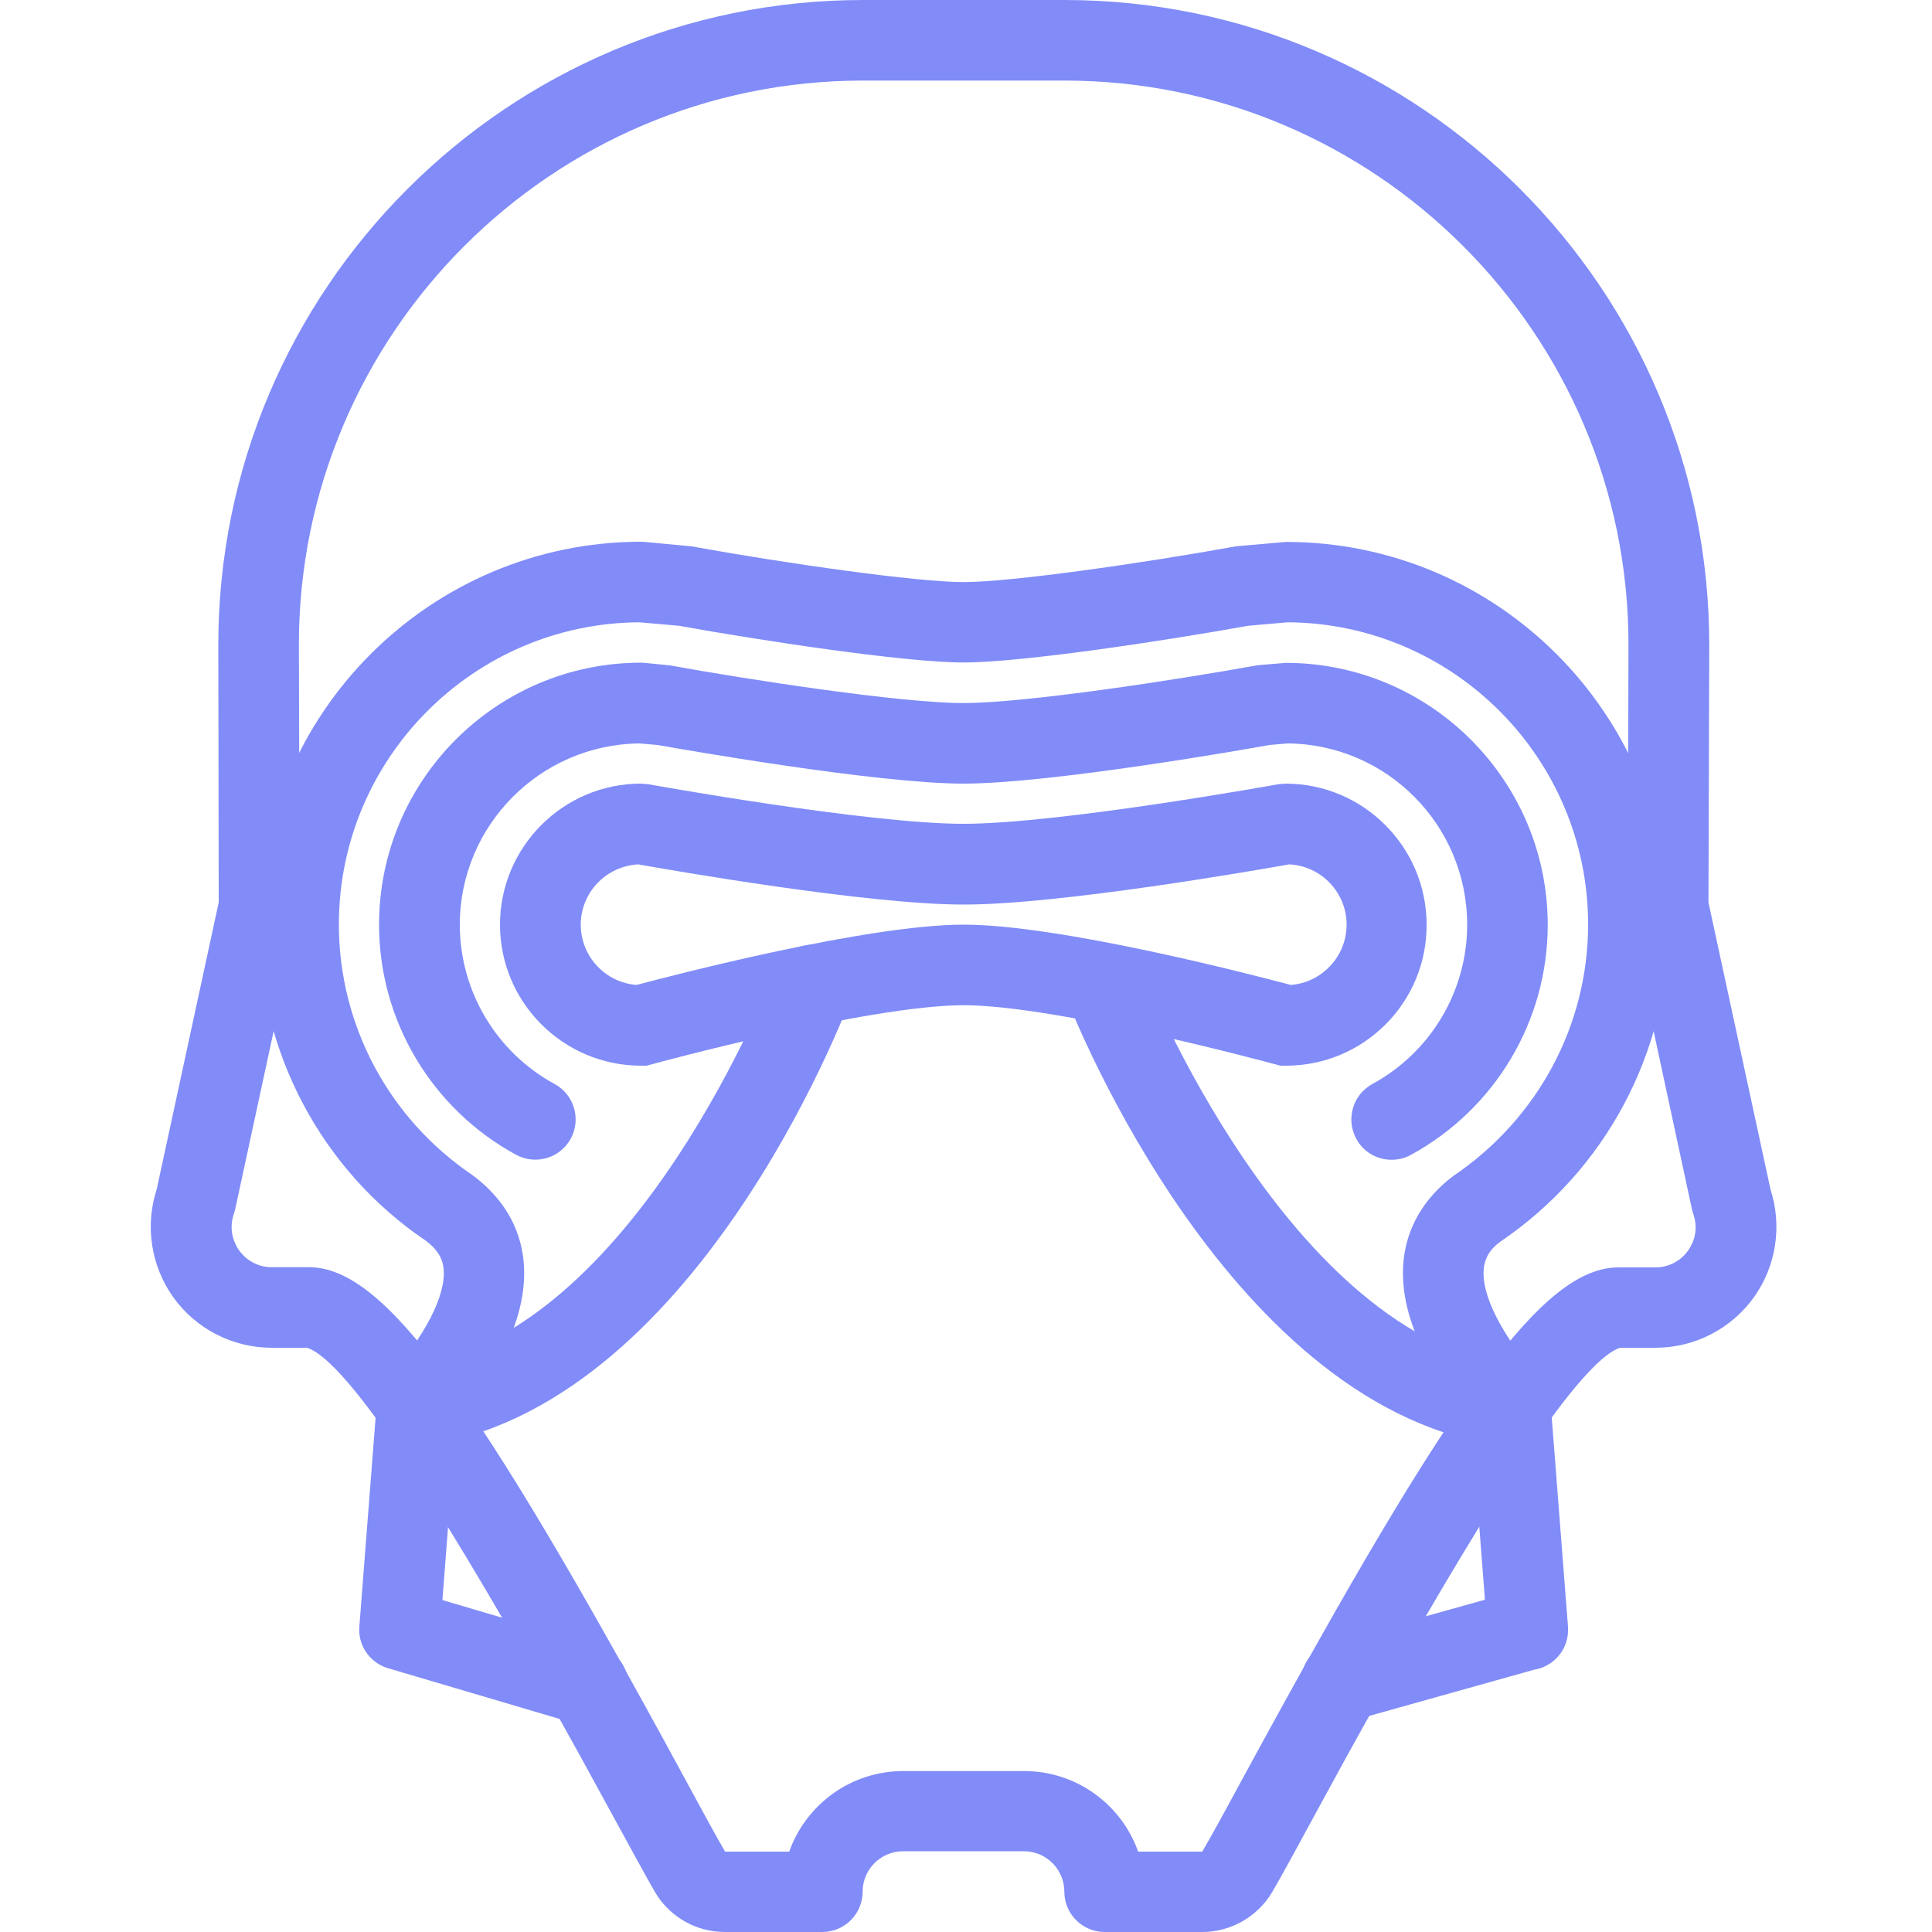
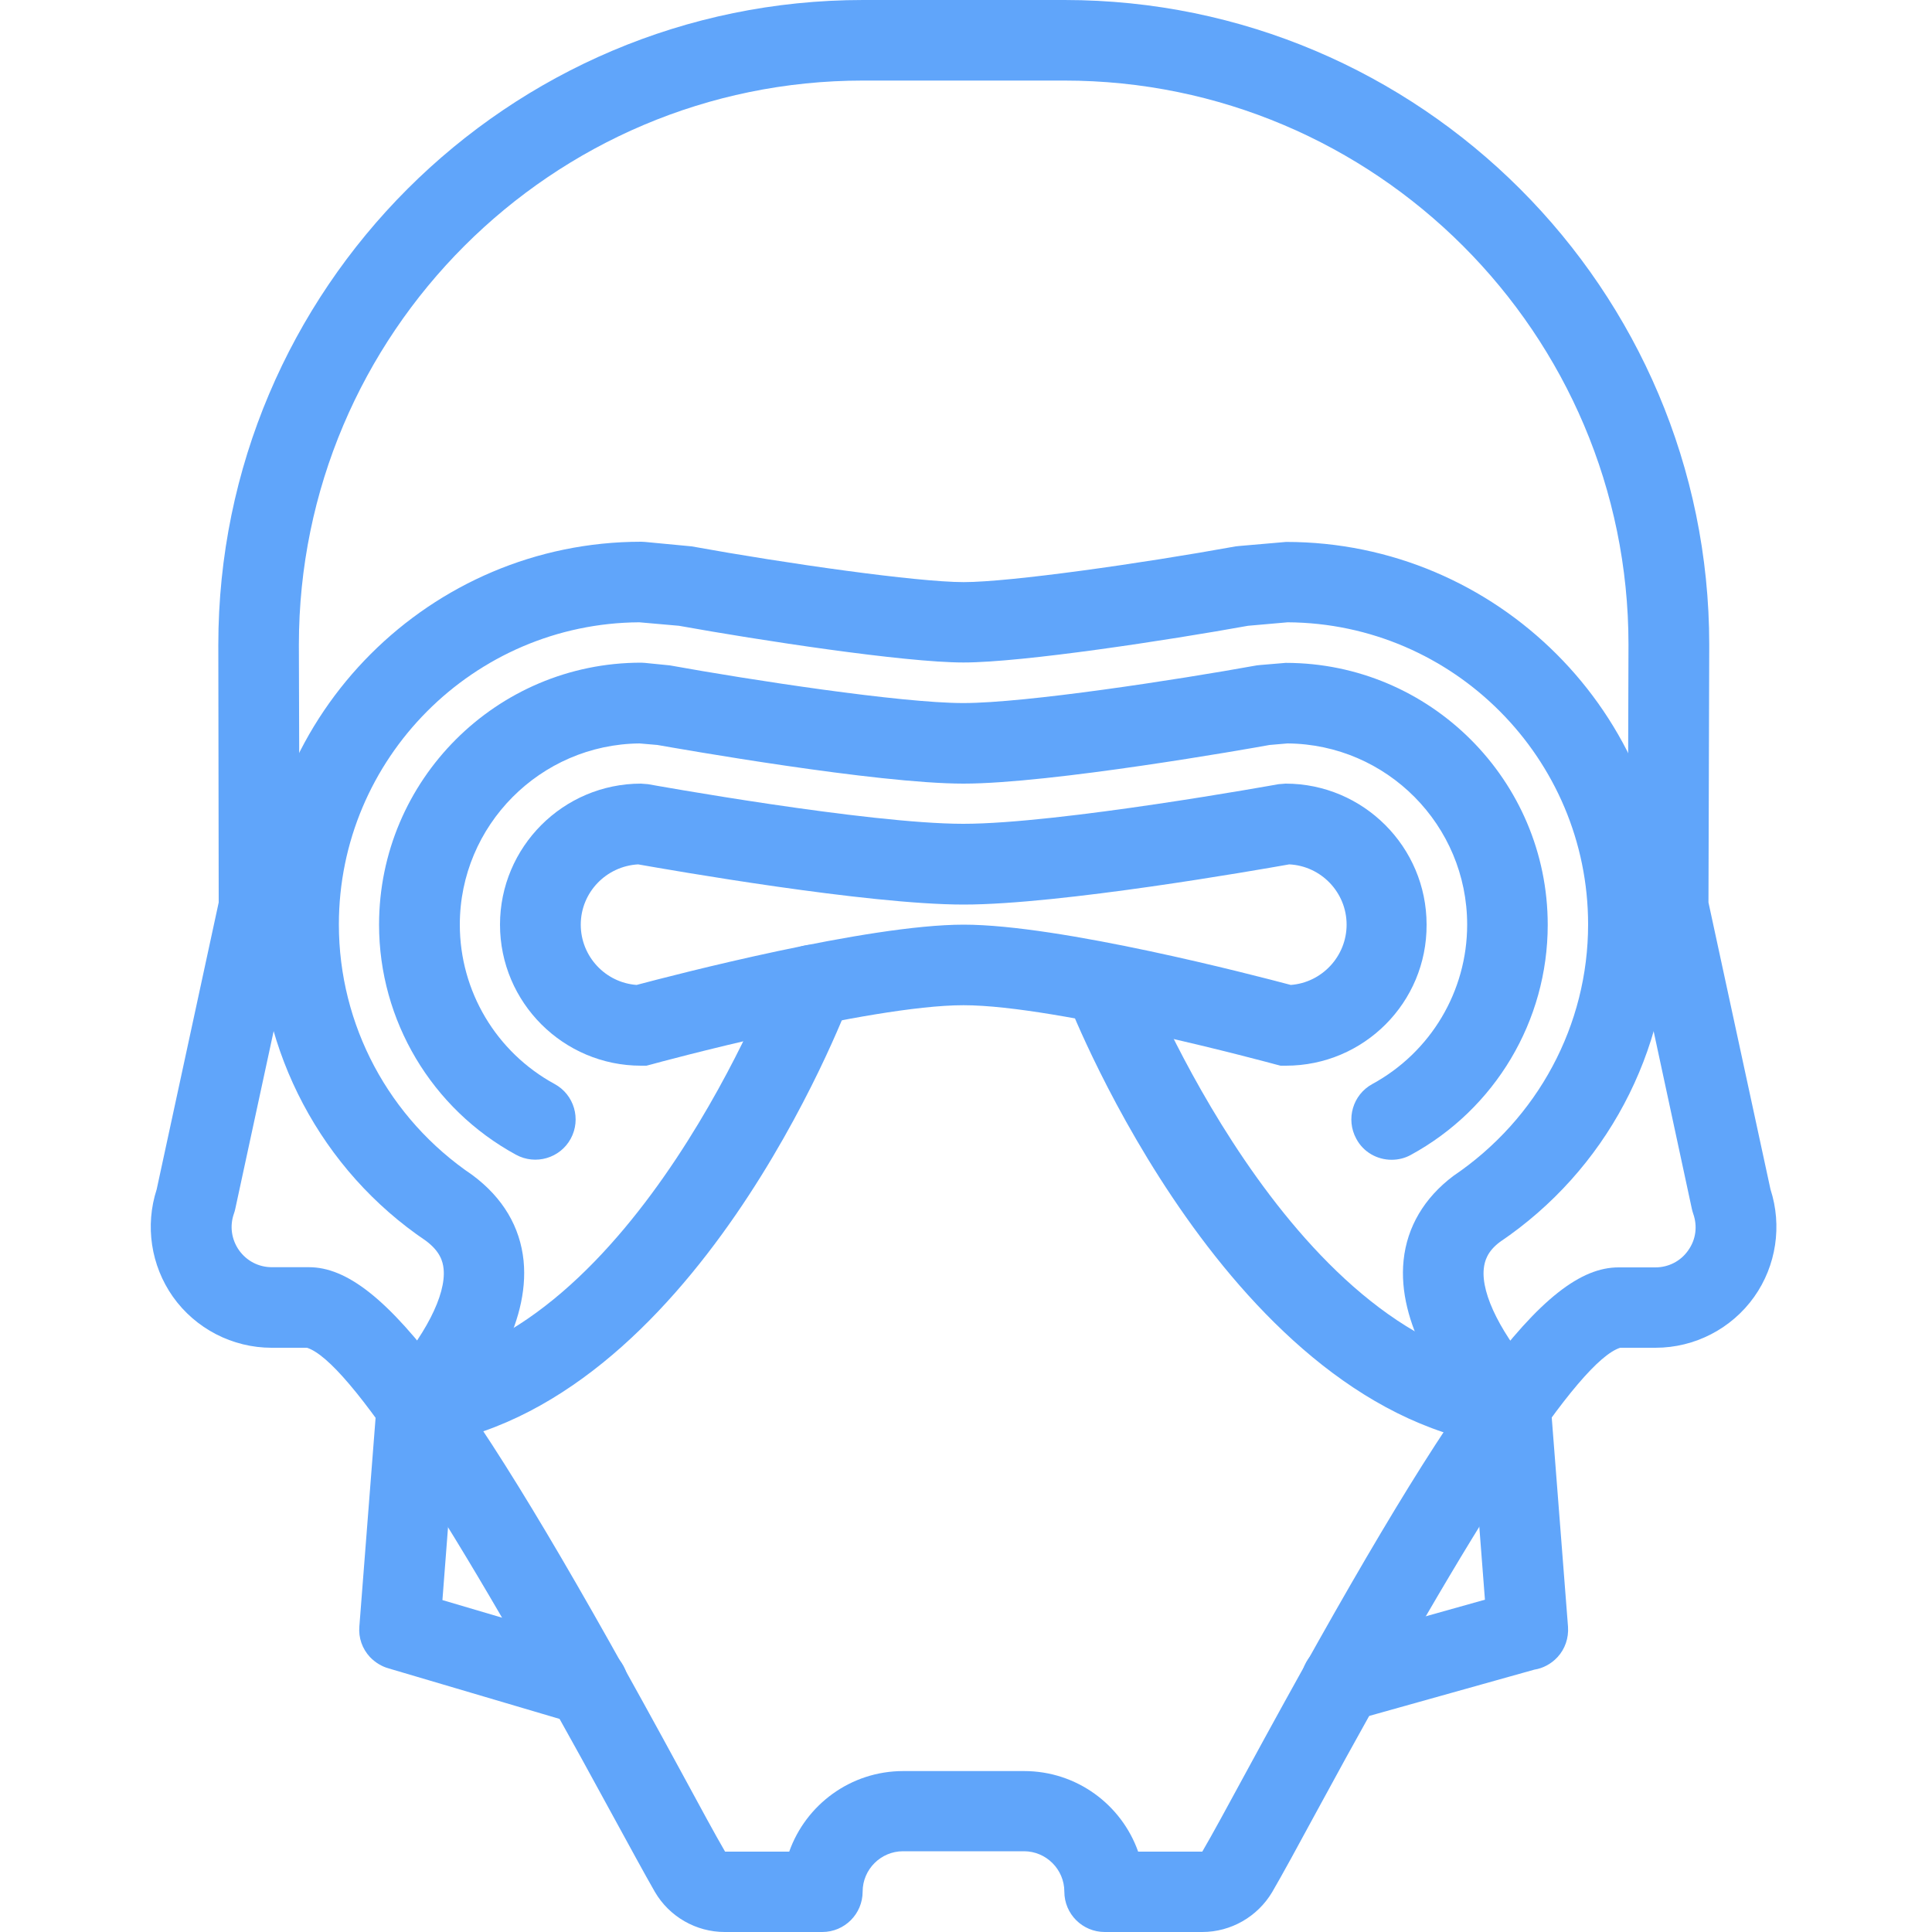
- <svg xmlns="http://www.w3.org/2000/svg" height="300px" width="300px" fill="#818cf8" version="1.1" x="0px" y="0px" viewBox="0 0 1000 1000" style="enable-background:new 0 0 1000 1000" xml:space="preserve">
+ <svg xmlns="http://www.w3.org/2000/svg" height="300px" width="300px" fill="#60a5fa" version="1.1" x="0px" y="0px" viewBox="0 0 1000 1000" style="enable-background:new 0 0 1000 1000" xml:space="preserve">
  <g>
    <g>
      <path d="M622.3,1000h-50.5c-11.5,0-20.9-9.3-20.9-20.9c0-11.5-9.4-20.9-20.9-20.9h-62.6c-11.5,0-20.9,9.4-20.9,20.9    s-9.3,20.9-20.9,20.9h-50.5c-14.8,0-28.6-7.9-36.1-20.7c-5.3-9.2-13.2-23.8-23-41.7c-82.8-152.4-135.6-233.2-157.1-240h-18.3l0,0    c-20.3,0-39.4-9.9-51.1-26.4C78.1,655,75,634.4,81.1,615.6l32.1-148.5L113,333.8C113,149.7,262.7,0,446.7,0H551    c184,0,333.7,149.7,333.7,333.7l-0.4,133.4l32.1,148.5c6.1,18.8,3,39.5-8.4,55.6c-11.7,16.5-30.8,26.4-51.1,26.4c0,0,0,0-0.1,0    h-18.2c-21.5,6.8-74.4,87.5-157.1,240c-9.7,17.9-17.7,32.6-23,41.7C650.9,992.1,637.1,1000,622.3,1000z M592.6,979.1L592.6,979.1    L592.6,979.1z M159.9,655.9c38.5,0,85.4,63.6,193,261.8c9.5,17.5,17.2,31.8,22.4,40.7h33.2c8.6-24.3,31.8-41.7,59-41.7h62.6    c27.2,0,50.4,17.4,59,41.7h33.2c5.2-8.9,12.9-23.1,22.4-40.6C752.3,719.6,799.2,656,837.7,656h19.1l0,0c6.8,0,13.1-3.2,17-8.8    c4-5.6,4.9-12.5,2.6-19c-0.3-0.8-0.5-1.7-0.7-2.5l-32.7-152c-0.3-1.5-0.5-3-0.5-4.5l0.4-135.6c0-160.9-131-291.9-292-291.9H446.7    c-161,0-292,131-292,292l0.4,135.5c0,1.5-0.2,3-0.5,4.5l-32.8,151.9c-0.2,0.9-0.4,1.7-0.7,2.5c-2.3,6.5-1.3,13.4,2.6,19    c4,5.6,10.2,8.8,17,8.8l0,0L159.9,655.9z" />
    </g>
    <g>
      <path d="M781.9,748.7c-0.8,0-1.6-0.1-2.5-0.1c-142.1-16.9-223.6-222.4-227-231.1c-4.2-10.7,1.1-22.8,11.9-27    c10.7-4.2,22.8,1.1,27,11.9c0.7,1.9,75.8,190.9,193.1,204.9c11.4,1.4,19.6,11.7,18.3,23.2C801.3,741,792.3,748.7,781.9,748.7z" />
    </g>
    <g>
      <path d="M694.3,891.3c-9.1,0-17.5-6-20.1-15.2c-3.1-11.1,3.4-22.6,14.5-25.7l79.9-22.4l-7.6-98.5c-0.9-11.5,7.7-21.5,19.2-22.4    s21.5,7.7,22.4,19.2l9,115.7c0.4,5.8-1.5,11.5-5.5,15.8c-3.2,3.4-7.4,5.7-11.9,6.4L700,890.6C698.1,891.1,696.2,891.3,694.3,891.3    z" />
    </g>
    <g>
      <path d="M304.3,893.2c-2,0-4-0.3-5.9-0.9l-97.1-28.7c-3.7-1-7.1-3.1-9.8-5.9c-4-4.3-6-10-5.5-15.8l9-115.7    c0.9-11.5,10.8-20.1,22.4-19.2c11.5,0.9,20.1,10.9,19.2,22.4l-7.6,98.8l81.3,24c11,3.3,17.4,14.9,14.1,25.9    C321.7,887.4,313.3,893.2,304.3,893.2z" />
    </g>
    <g>
      <path d="M665.6,551.6h-2.8l-2.7-0.7c-1.1-0.3-112.6-30.6-161.4-30.6s-160.2,30.2-161.4,30.6l-2.7,0.7h-2.8c-40.2,0-73-32.7-73-73    c0-40.2,32.7-73,73-73l3.7,0.3c1.1,0.2,113.5,20.5,163.1,20.5c49.7,0,162-20.3,163.1-20.5l3.7-0.3c40.2,0,73,32.7,73,73    C738.6,518.9,705.9,551.6,665.6,551.6z M498.8,478.6c50,0,150.1,26.1,169.3,31.2c16.1-1.2,28.9-14.8,28.9-31.2    c0-16.7-13.2-30.4-29.7-31.2c-16.4,2.9-118.4,20.8-168.5,20.8s-152-17.9-168.5-20.8c-16.5,0.9-29.7,14.5-29.7,31.2    c0,16.4,12.7,30,28.9,31.2C348.7,504.7,448.8,478.6,498.8,478.6z" />
    </g>
    <g>
      <path d="M215.8,748.7c-4.9,0-9.9-1.7-13.9-5.3c-8.6-7.7-9.3-20.9-1.7-29.5c19.8-22.2,30.8-43.6,29.4-57.2c-0.4-3.8-1.8-9-9.2-14.5    c-53.9-36.4-86.6-97.8-86.6-163.7c0-109.2,88.9-198.1,198.1-198.1l1.9,0.1l24.2,2.3c49,8.9,116.8,18.5,140.8,18.5    s91.7-9.6,140.8-18.5l1.9-0.2l24.2-2.1c109.2,0,198.1,88.9,198.1,198.1c0,65.8-32.7,127.2-87.4,164.2c-6.6,4.9-8,10-8.4,13.9    c-1.4,13.4,9.3,34.5,28.5,56.3c7.6,8.6,6.8,21.8-1.9,29.4c-8.6,7.6-21.8,6.8-29.4-1.9c-19.5-22.2-42.1-55.5-38.7-88.2    c1.8-17.3,10.7-32.3,25.7-43.6c44-29.8,69.8-78.3,69.8-130.2c0-85.9-69.7-155.9-155.5-156.4l-20.5,1.8c-41,7.4-116.5,19-147.3,19    s-106.2-11.6-147.3-19l-20.5-1.8c-85.8,0.5-155.5,70.5-155.5,156.4c0,52,25.8,100.4,69.1,129.7c15.9,11.8,24.7,26.9,26.5,44.3    c3.3,33.1-19.8,66.8-39.8,89.2C227.2,746.4,221.5,748.7,215.8,748.7z" />
    </g>
    <g>
      <path d="M720.3,600.3c-7.4,0-14.6-3.9-18.3-10.9c-5.5-10.1-1.8-22.8,8.3-28.3c30.3-16.5,49.1-48.1,49.1-82.5    c0-51.5-41.6-93.4-93-93.8l-9.3,0.8c-10.9,2-113.1,20-158.4,20s-147.5-18.1-158.4-20l-9.3-0.8c-51.3,0.5-93,42.4-93,93.8    c0,34.4,18.8,66,49.1,82.5c10.1,5.5,13.8,18.2,8.3,28.3s-18.2,13.8-28.3,8.3c-43.7-23.8-70.9-69.5-70.9-119.1    c0-74.8,60.8-135.6,135.6-135.6l1.9,0.1l13,1.3c41.5,7.5,119.5,19.5,151.9,19.5s110.4-12,151.9-19.5l1.9-0.2l13.1-1.1    c74.7,0,135.6,60.8,135.6,135.6c0,49.7-27.2,95.3-70.9,119.1C727.1,599.5,723.7,600.3,720.3,600.3z" />
    </g>
    <g>
      <path d="M215.7,748.7c-10.3,0-19.2-7.6-20.6-18c-1.6-11.4,6.4-21.9,17.8-23.5C328.6,691.3,400.3,504.4,401,502.5    c4.1-10.8,16.1-16.2,26.9-12.2c10.8,4.1,16.2,16.1,12.2,26.9c-3.2,8.6-81.2,212-221.5,231.3C217.6,748.7,216.7,748.7,215.7,748.7z    " />
    </g>
  </g>
</svg>
